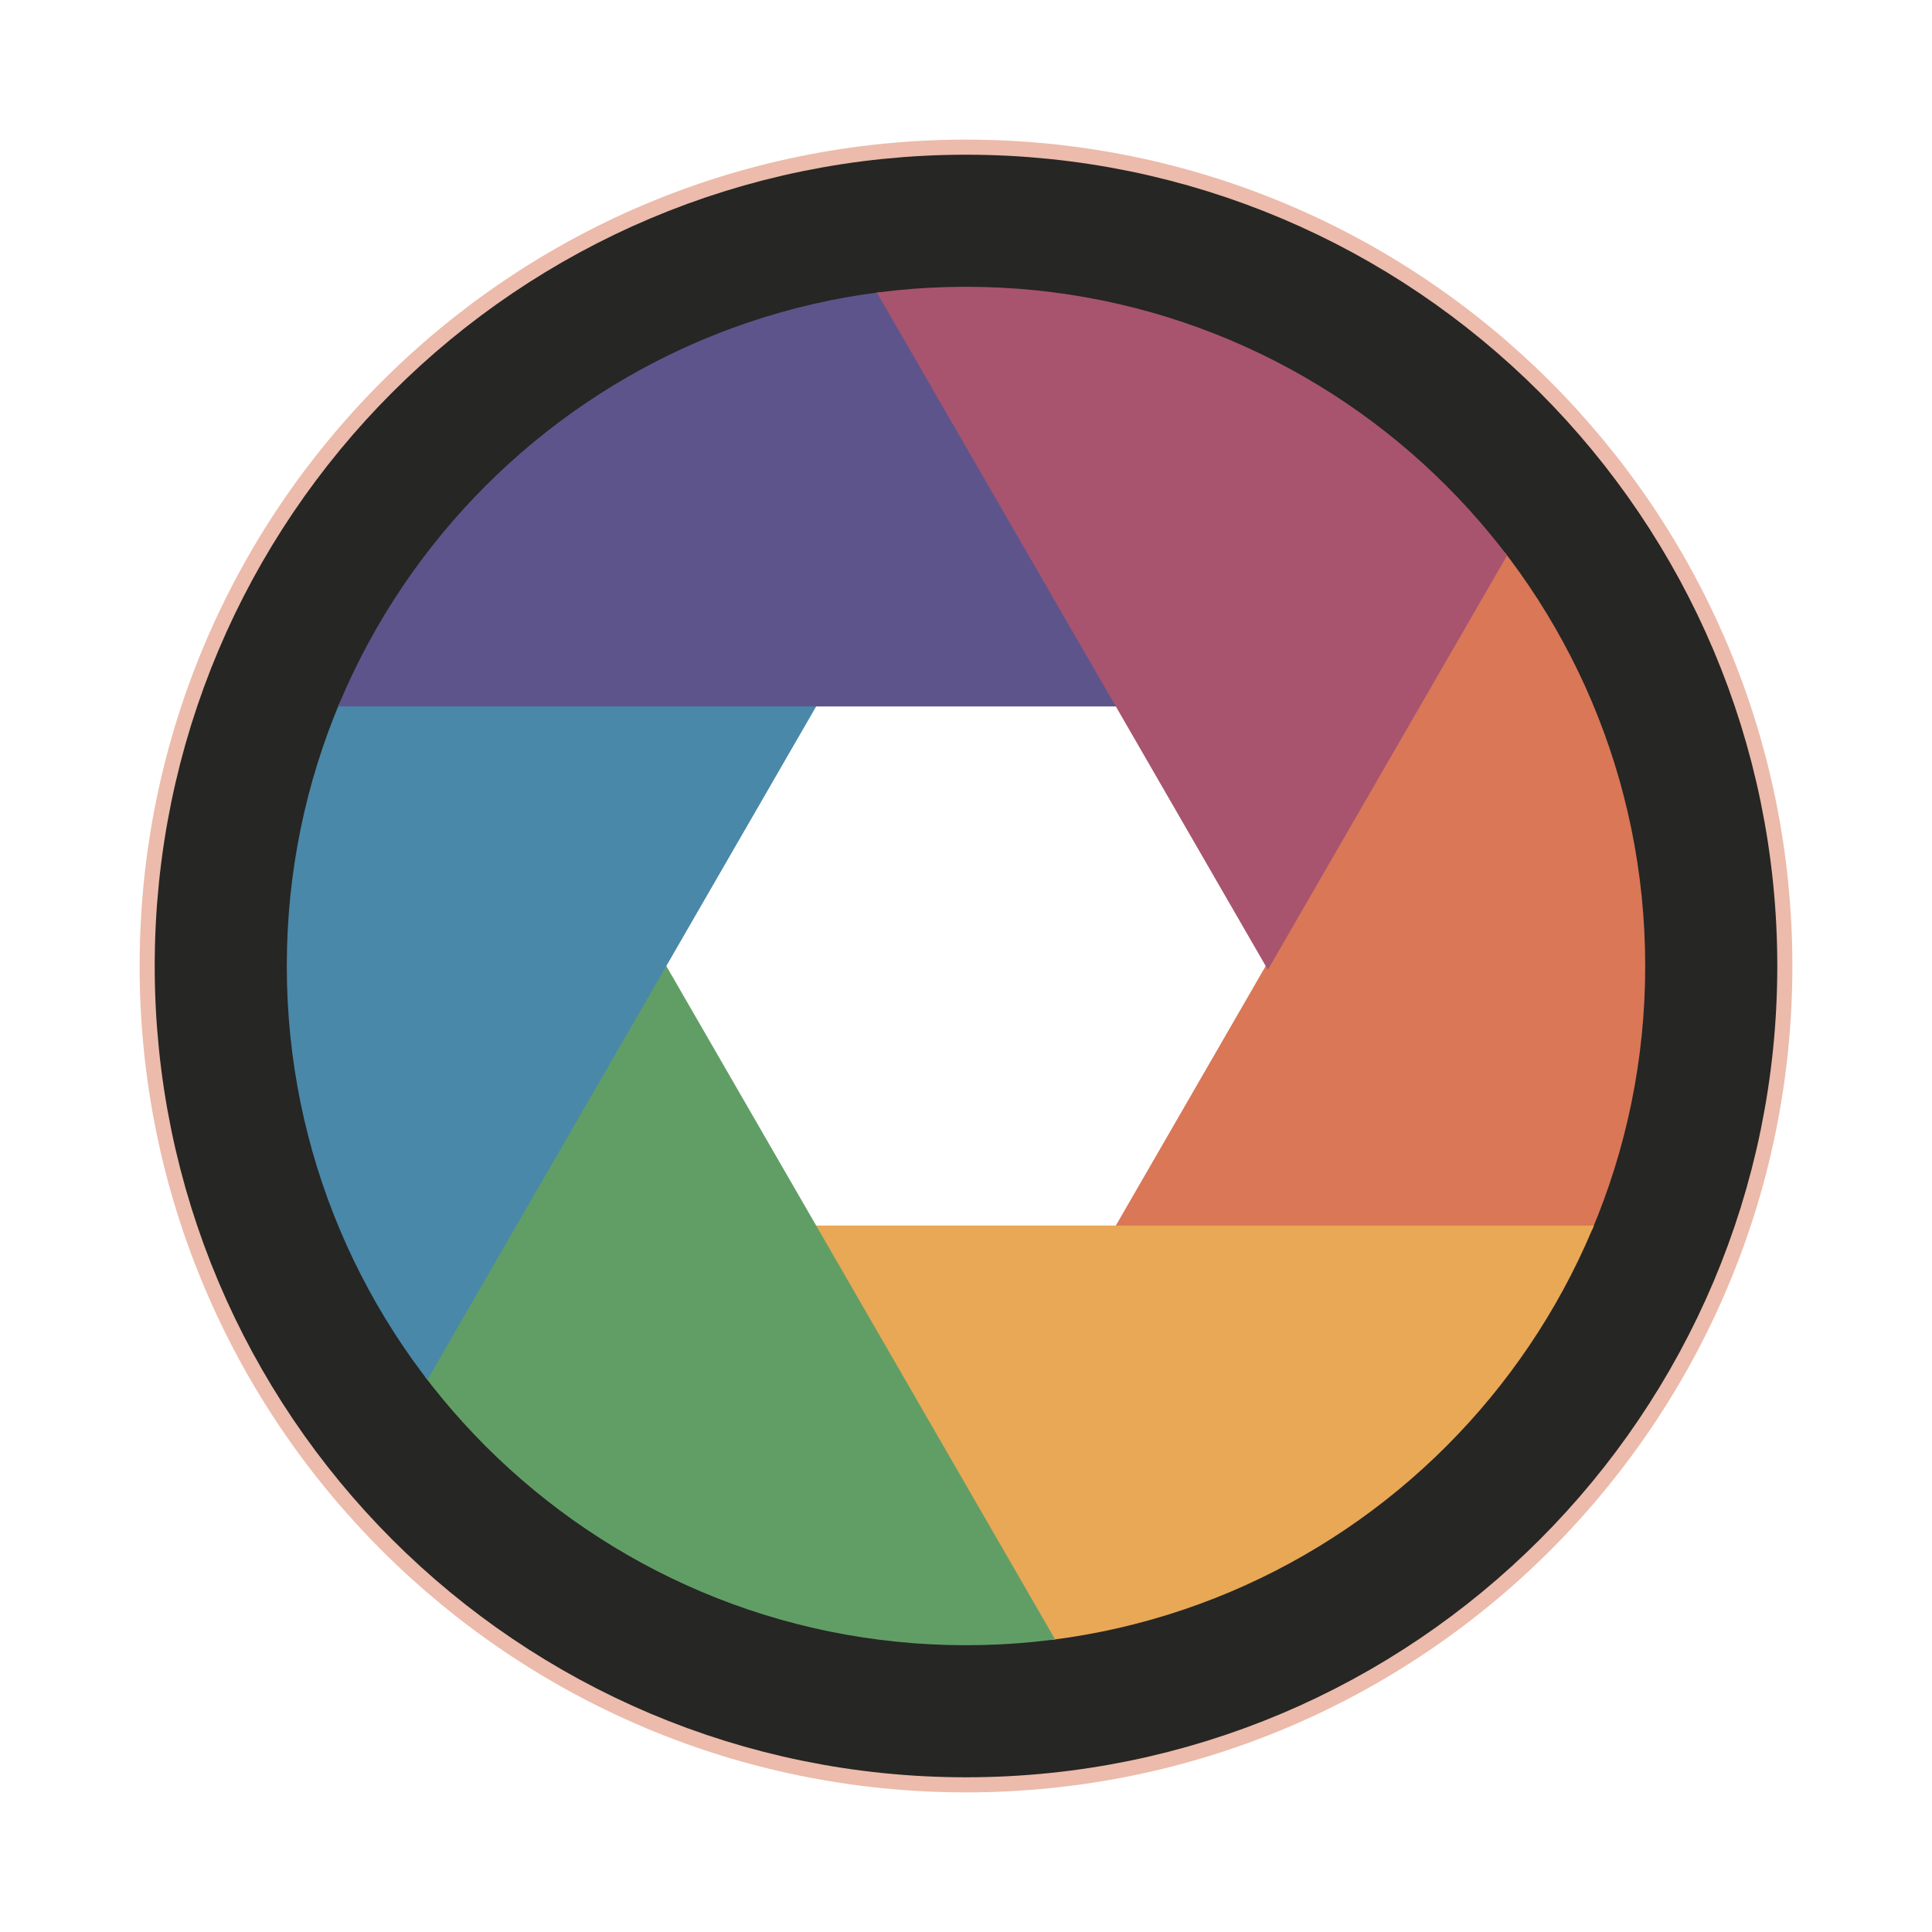
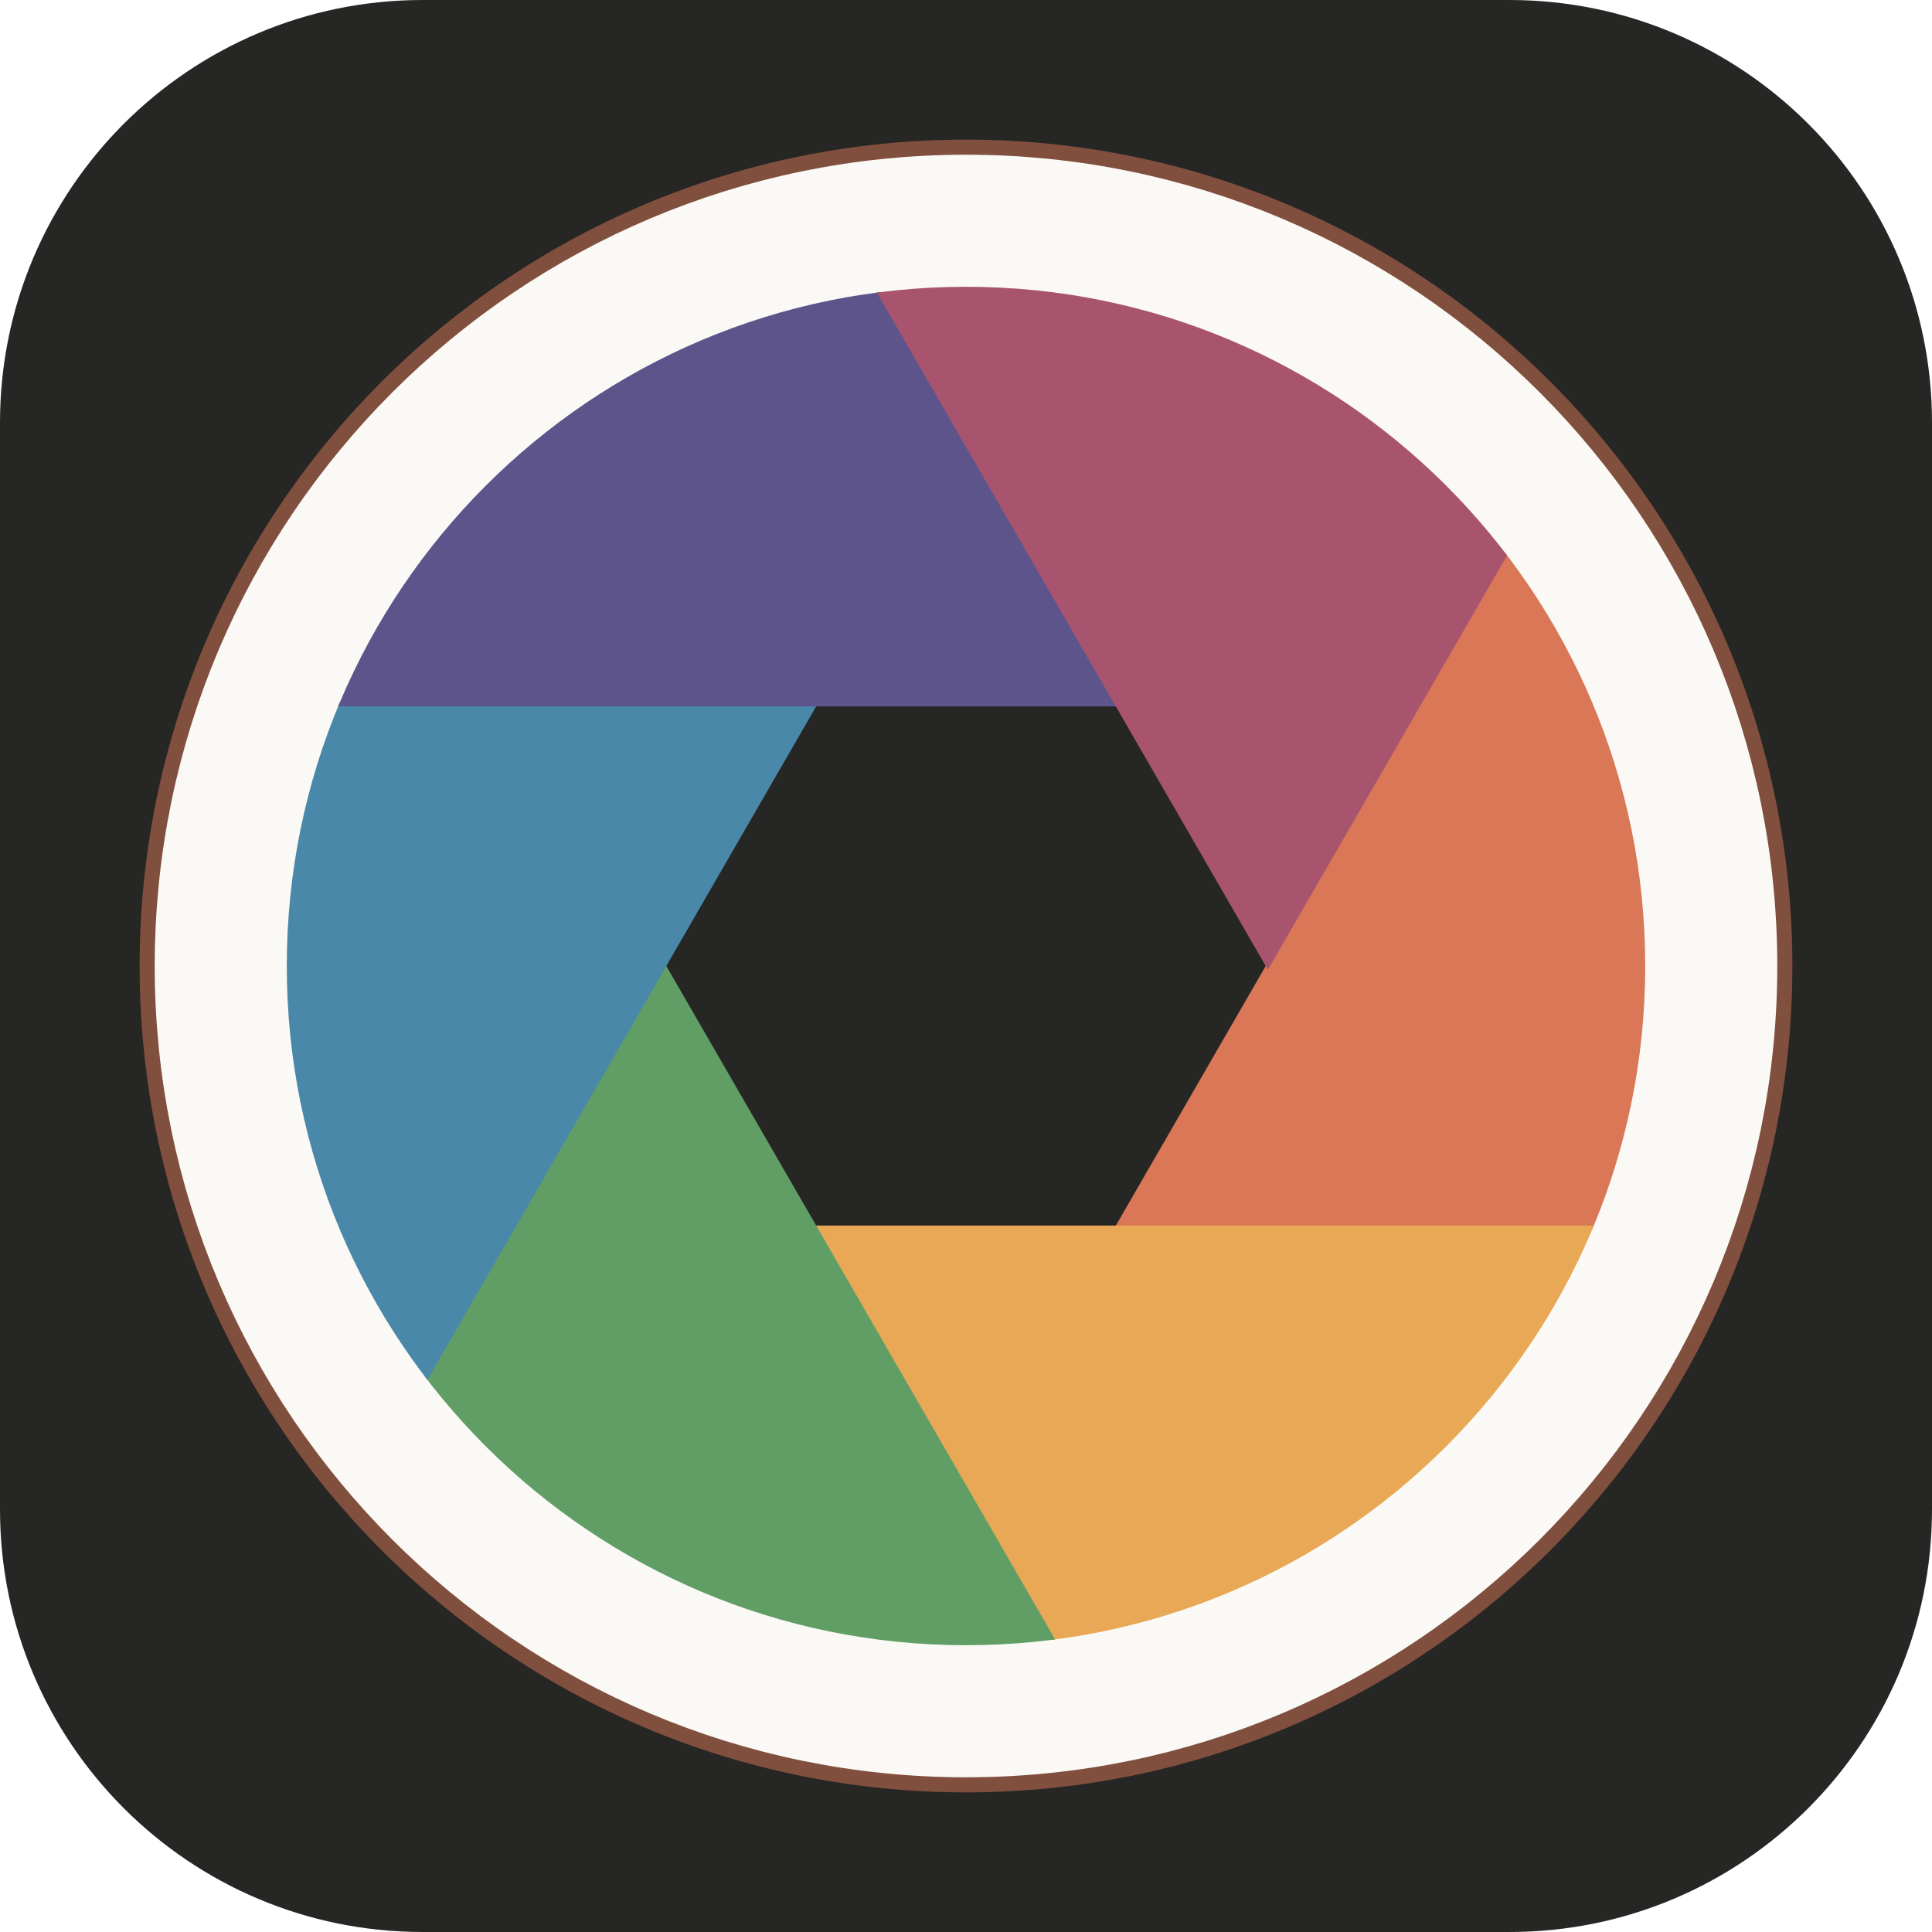
<svg xmlns="http://www.w3.org/2000/svg" viewBox="0 0 512 512" fill="none">
  <defs>
    <clipPath id="aperture-clip">
      <circle cx="0" cy="0" r="180" />
    </clipPath>
  </defs>
+   <rect width="512" height="512" rx="112" fill="#262624" />
  <circle cx="256" cy="256" r="215" fill="none" stroke="#d97757" stroke-width="8" opacity="0.5" />
-   <circle cx="256" cy="256" r="195" fill="none" stroke="#262624" stroke-width="40" />
+   <circle cx="256" cy="256" r="195" fill="none" stroke="#faf9f5" stroke-width="40" />
  <g transform="translate(256, 256)" clip-path="url(#aperture-clip)">
    <polygon points="40,69.282 500,-727.468 500,69.282" fill="#d97757" stroke="#d97757" stroke-width="1" />
    <polygon points="40,69.282 500,-727.468 500,69.282" fill="#e8a855" stroke="#e8a855" stroke-width="1" transform="rotate(60)" />
    <polygon points="40,69.282 500,-727.468 500,69.282" fill="#619e66" stroke="#619e66" stroke-width="1" transform="rotate(120)" />
    <polygon points="40,69.282 500,-727.468 500,69.282" fill="#4988a8" stroke="#4988a8" stroke-width="1" transform="rotate(180)" />
    <polygon points="40,69.282 500,-727.468 500,69.282" fill="#5e548c" stroke="#5e548c" stroke-width="1" transform="rotate(240)" />
    <polygon points="40,69.282 500,-727.468 500,69.282" fill="#a8546f" stroke="#a8546f" stroke-width="1" transform="rotate(300)" />
  </g>
</svg>
